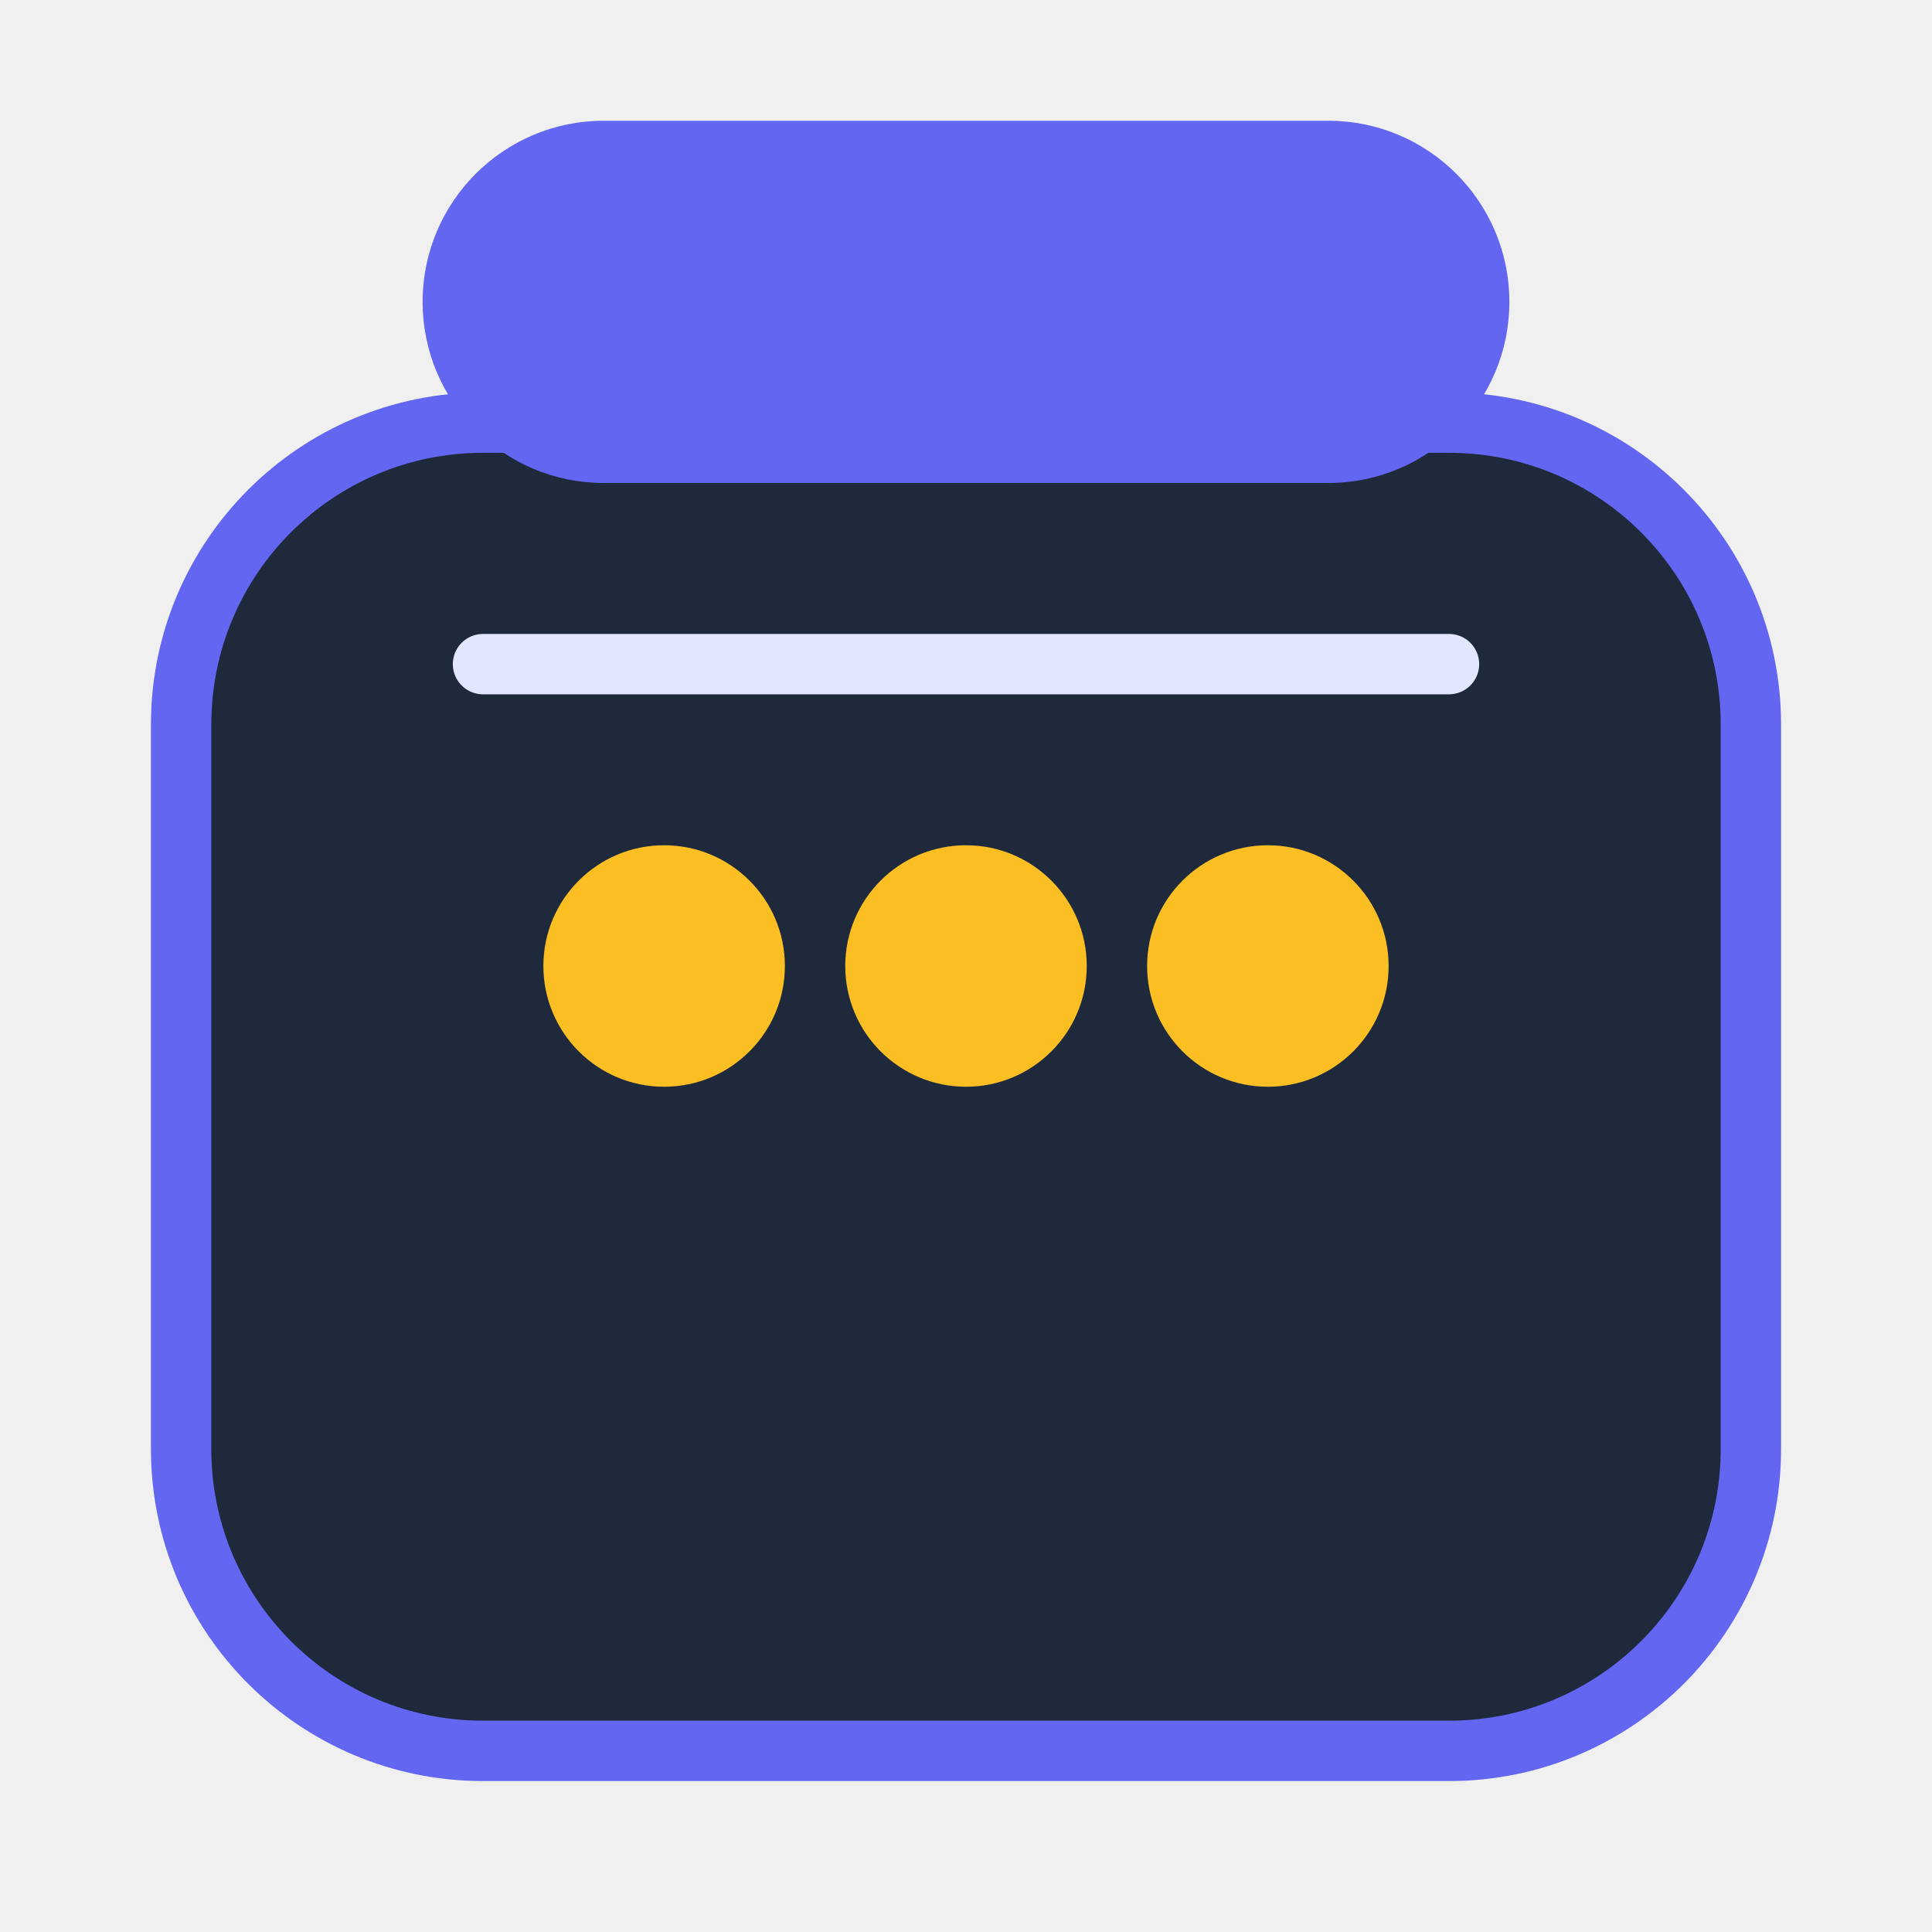
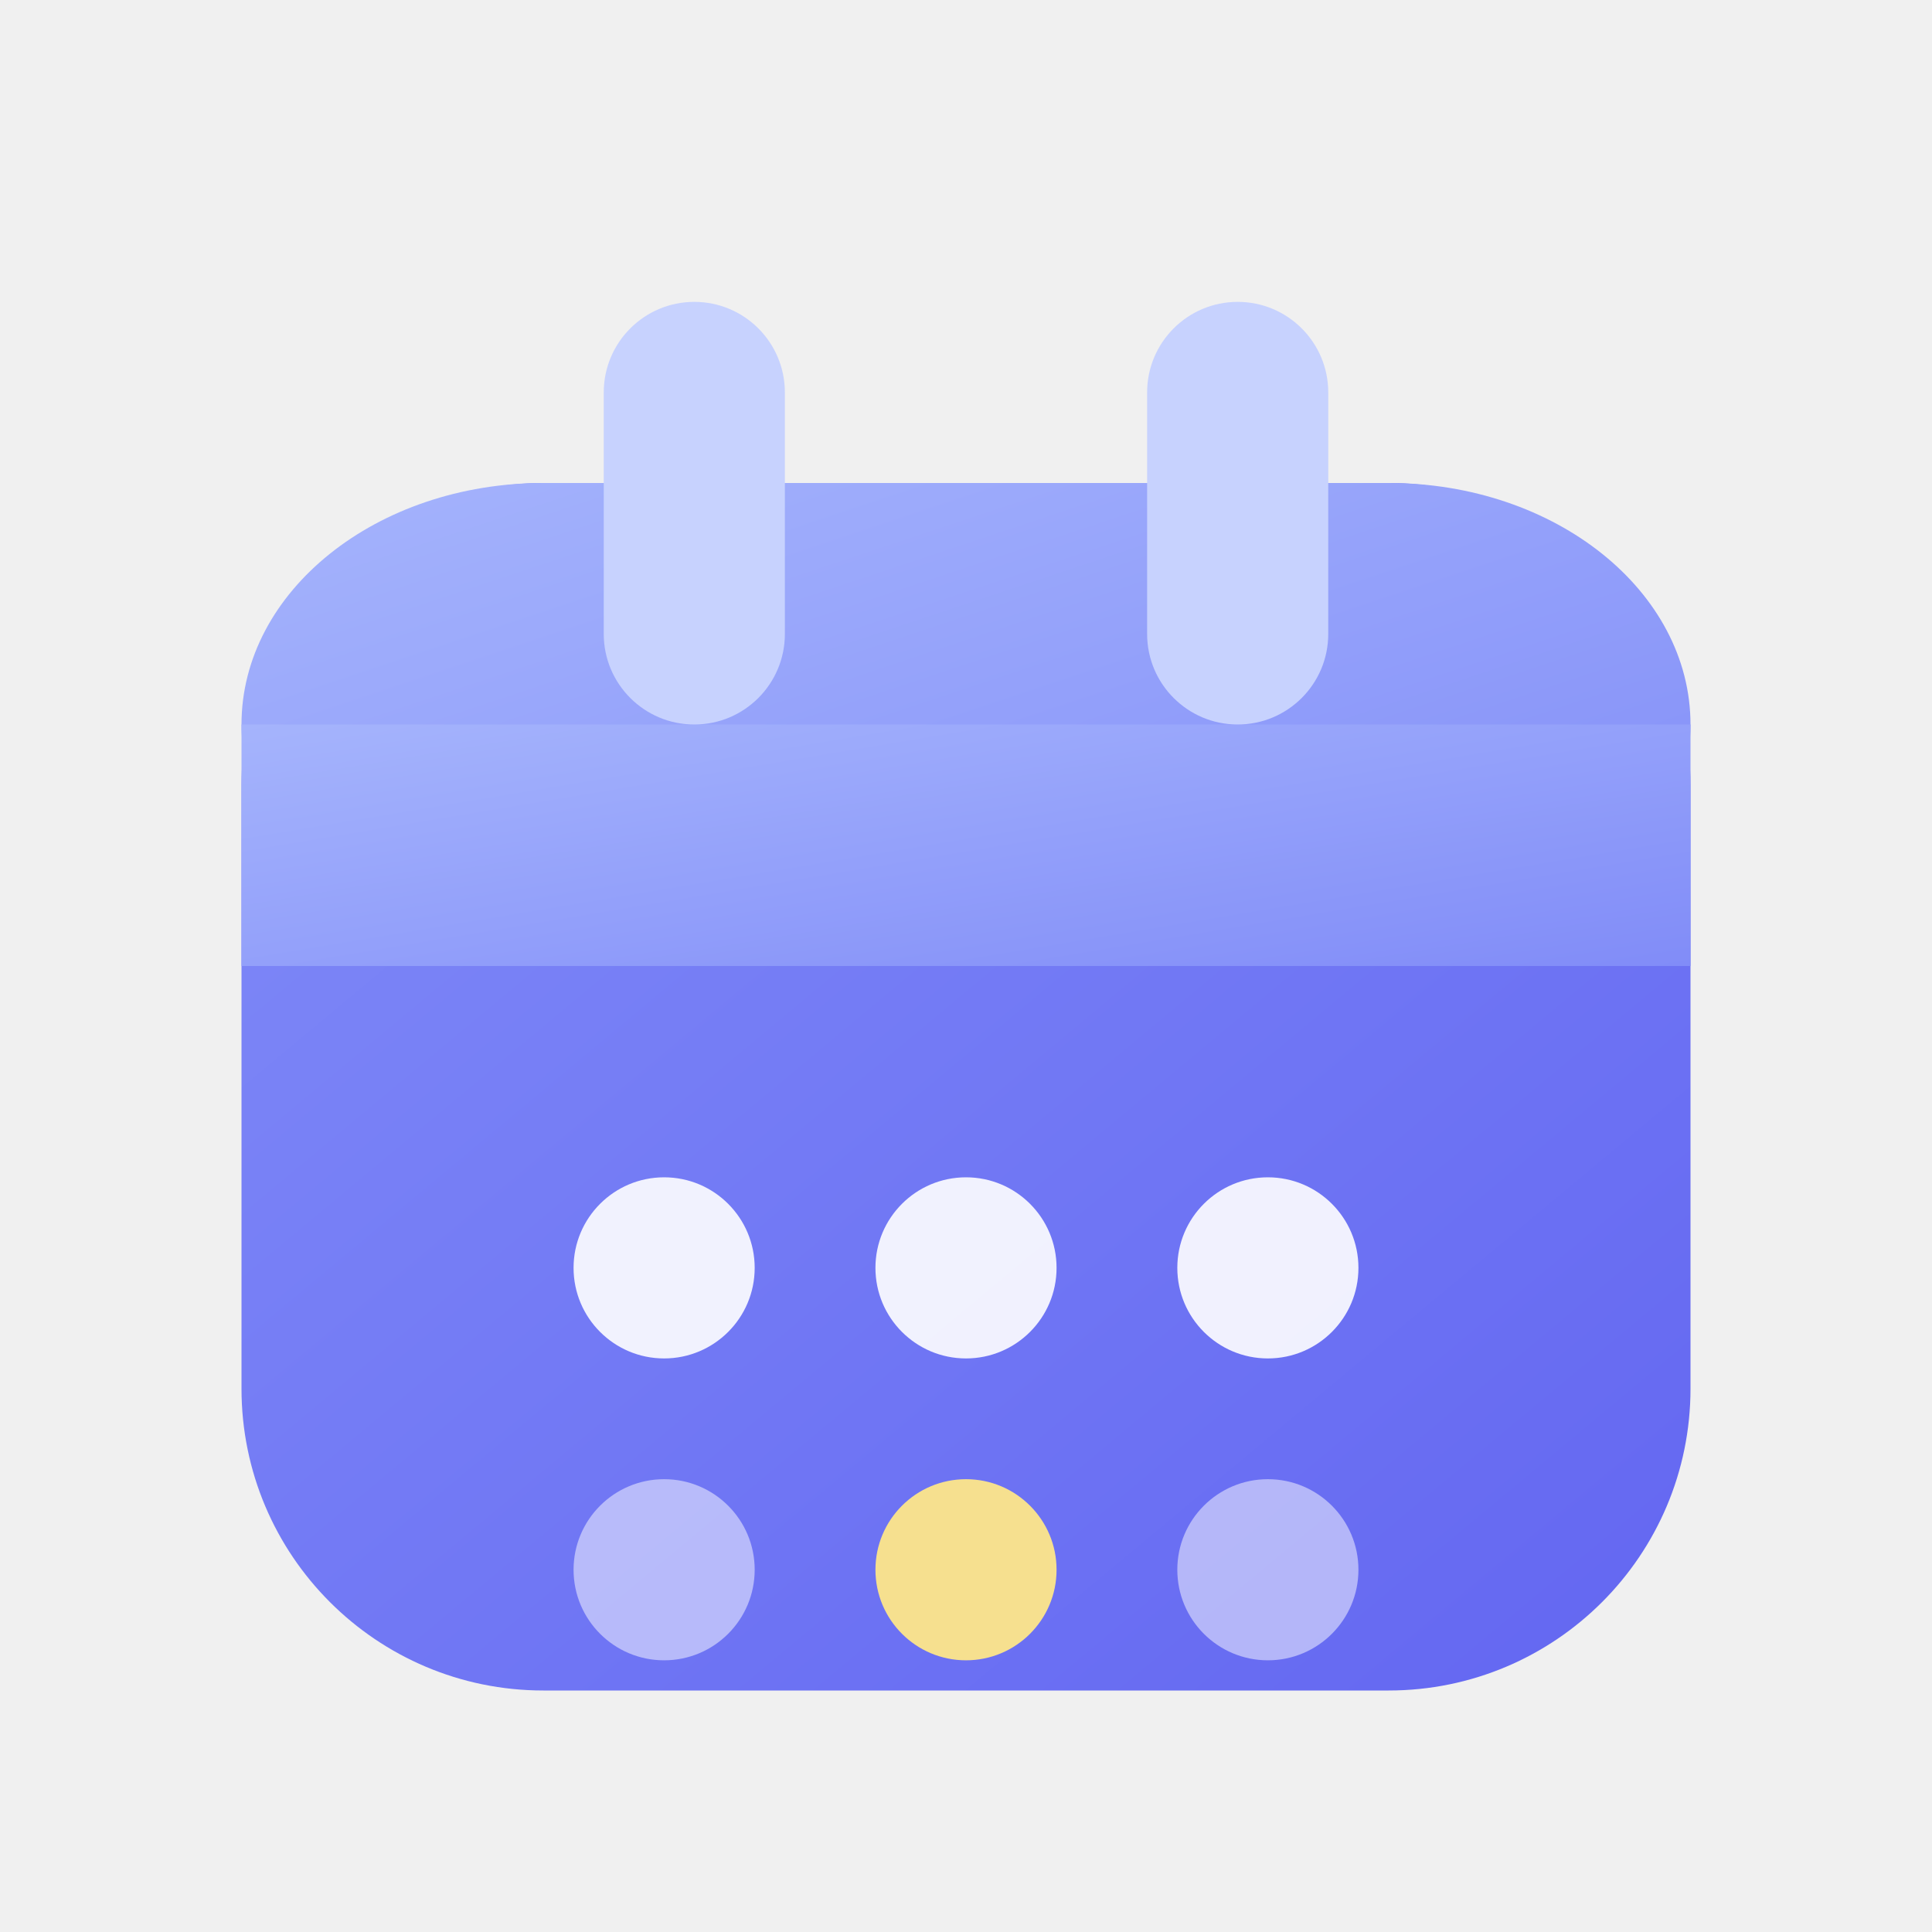
<svg xmlns="http://www.w3.org/2000/svg" width="64" height="64" viewBox="0 0 64 64" fill="none">
-   <rect x="6" y="14" width="52" height="44" rx="10" fill="#1e293b" stroke="#6366f1" stroke-width="2" />
-   <rect x="14" y="4" width="36" height="12" rx="6" fill="#6366f1" />
-   <path d="M16 22H48" stroke="#e0e7ff" stroke-width="2" stroke-linecap="round" />
-   <circle cx="22" cy="32" r="4" fill="#fbbf24" />
-   <circle cx="32" cy="32" r="4" fill="#fbbf24" />
-   <circle cx="42" cy="32" r="4" fill="#fbbf24" />
+   <defs>
+     <linearGradient id="cal-bg" x1="0" y1="0" x2="1" y2="1">
+       <stop offset="0%" stop-color="#818cf8" />
+       <stop offset="100%" stop-color="#6366f1" />
+     </linearGradient>
+     <linearGradient id="cal-top" x1="0" y1="0" x2="1" y2="1">
+       <stop offset="0%" stop-color="#a5b4fc" />
+       <stop offset="100%" stop-color="#818cf8" />
+     </linearGradient>
+   </defs>
+   <rect x="8" y="16" width="48" height="40" rx="10" fill="url(#cal-bg)" />
+   <rect x="8" y="16" width="48" height="16" rx="10" fill="url(#cal-top)" />
+   <rect x="8" y="24" width="48" height="8" fill="url(#cal-top)" />
+   <rect x="20" y="10" width="6" height="14" rx="3" fill="#c7d2fe" />
+   <rect x="38" y="10" width="6" height="14" rx="3" fill="#c7d2fe" />
+   <circle cx="22" cy="42" r="3" fill="white" opacity="0.9" />
+   <circle cx="32" cy="42" r="3" fill="white" opacity="0.9" />
+   <circle cx="42" cy="42" r="3" fill="white" opacity="0.9" />
+   <circle cx="22" cy="52" r="3" fill="white" opacity="0.5" />
+   <circle cx="32" cy="52" r="3" fill="#fde68a" opacity="0.95" />
+   <circle cx="42" cy="52" r="3" fill="white" opacity="0.5" />
</svg>
